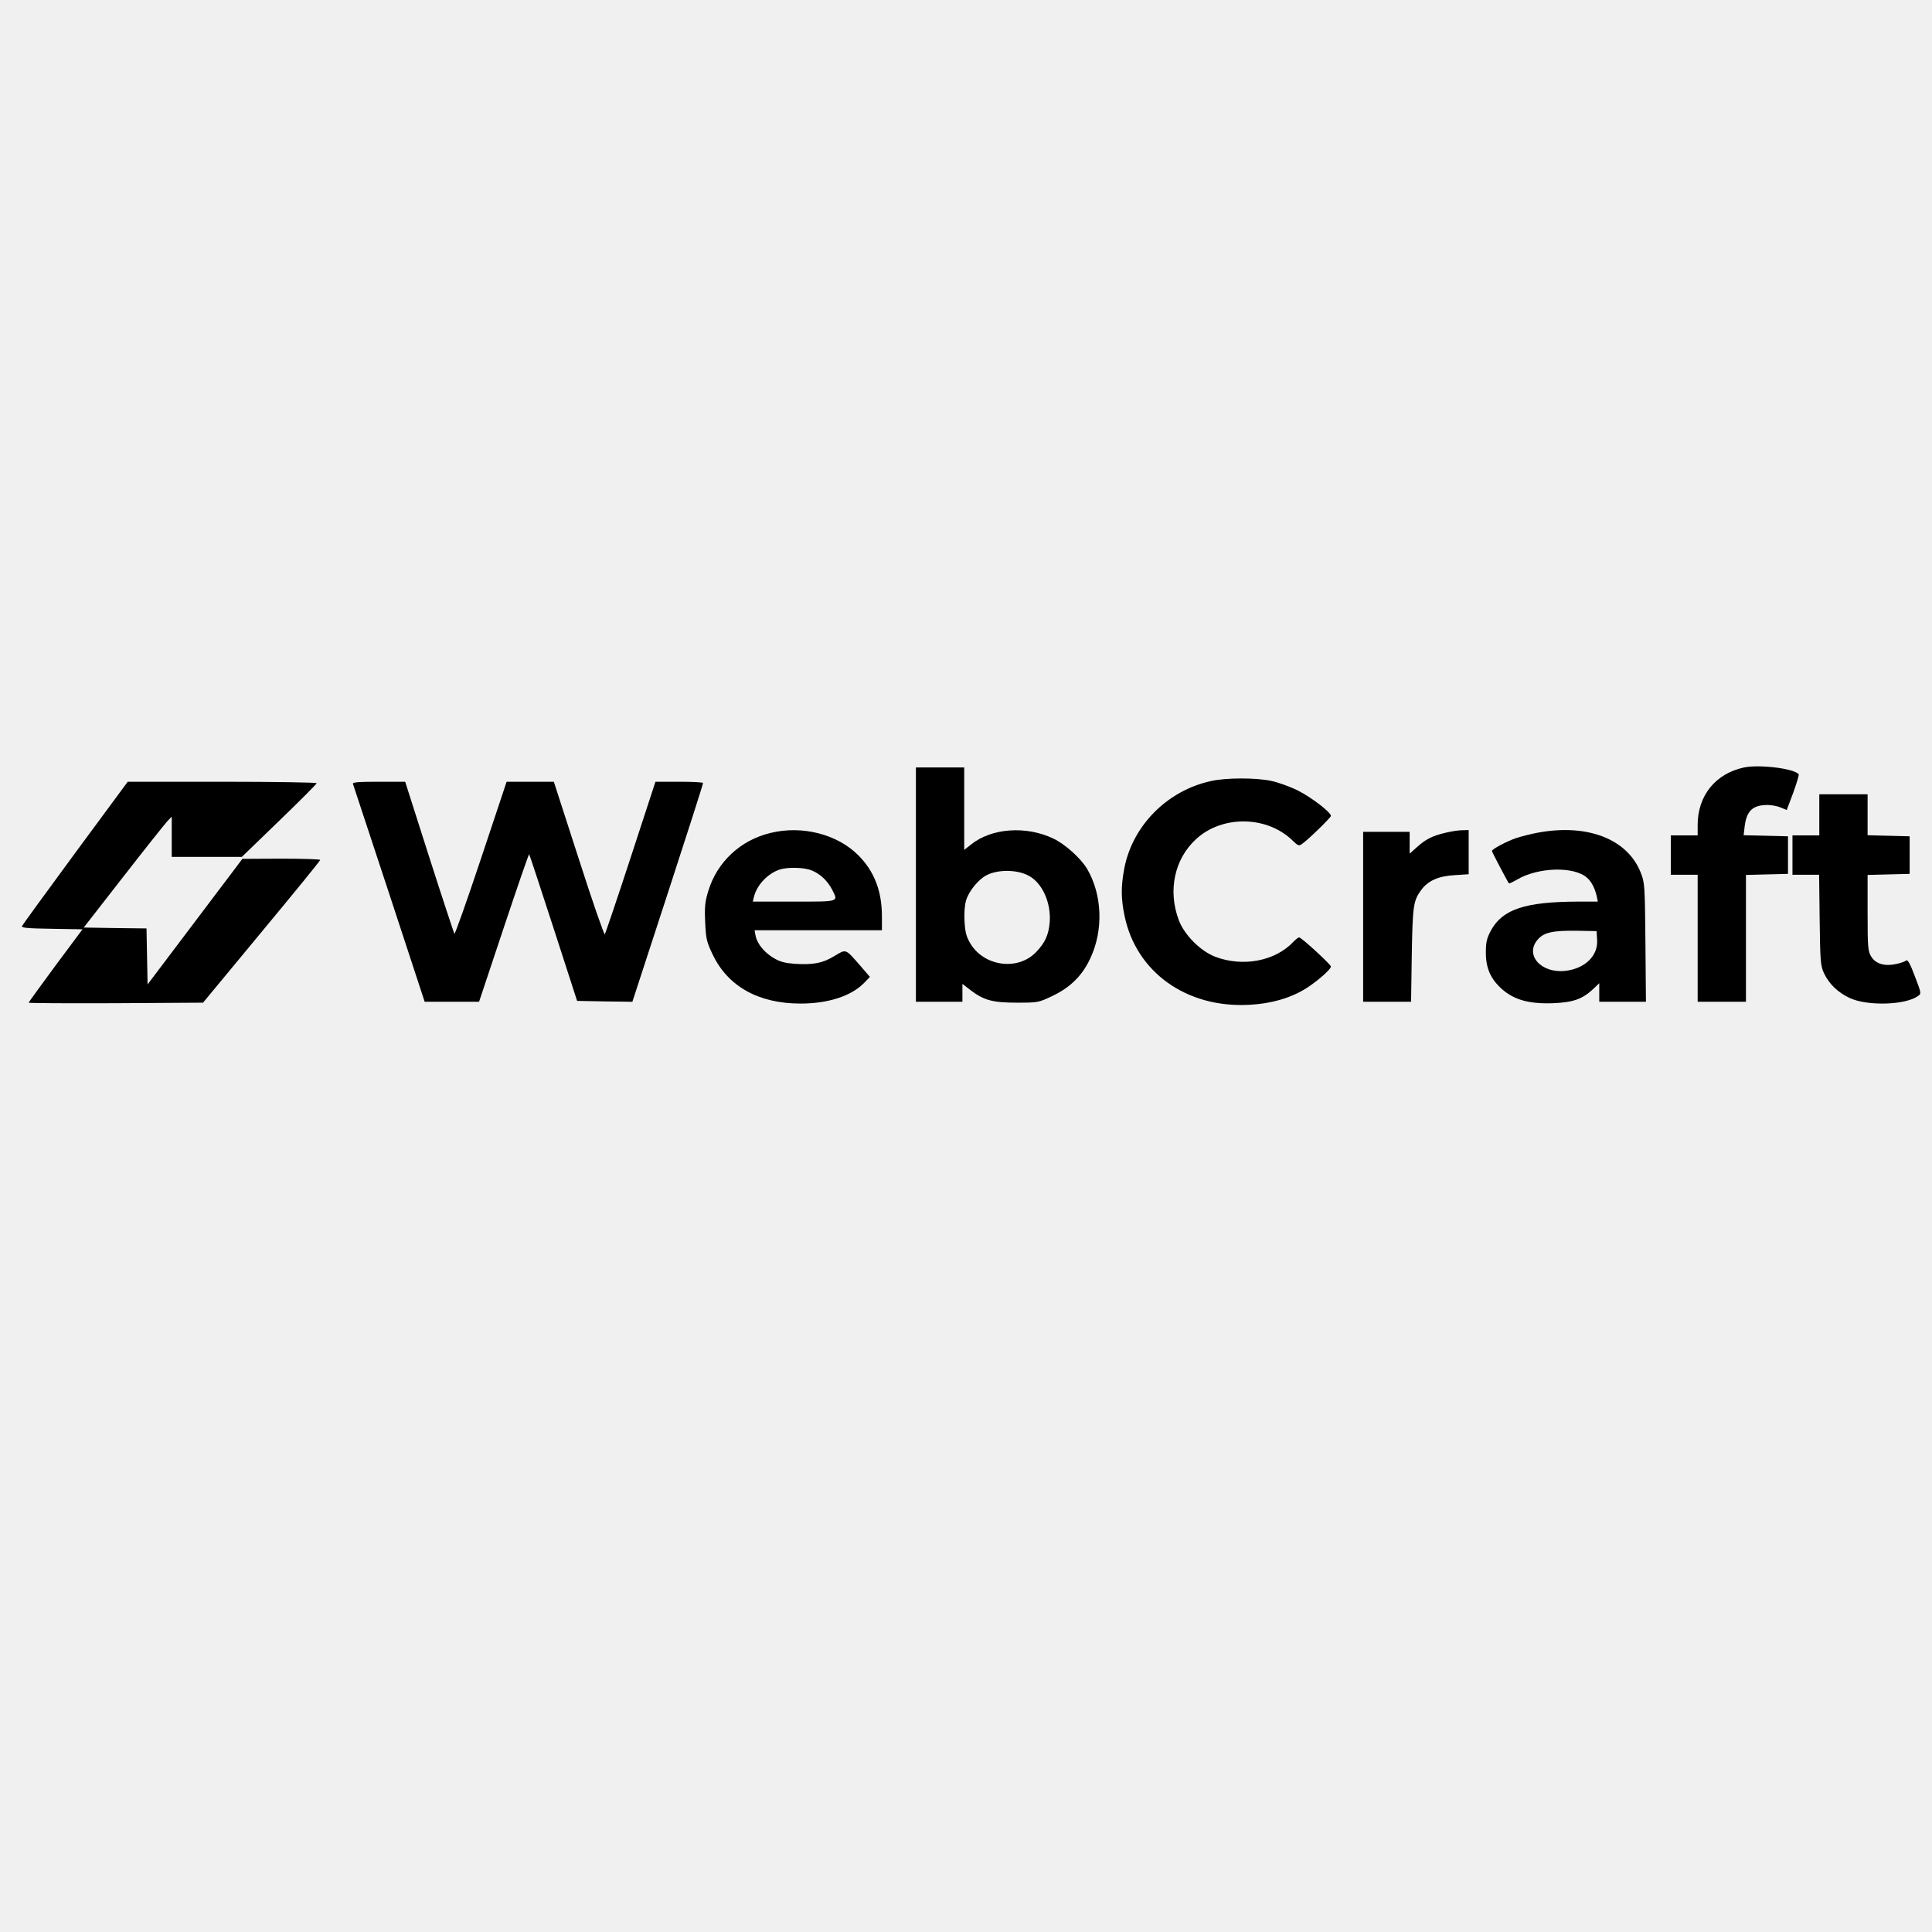
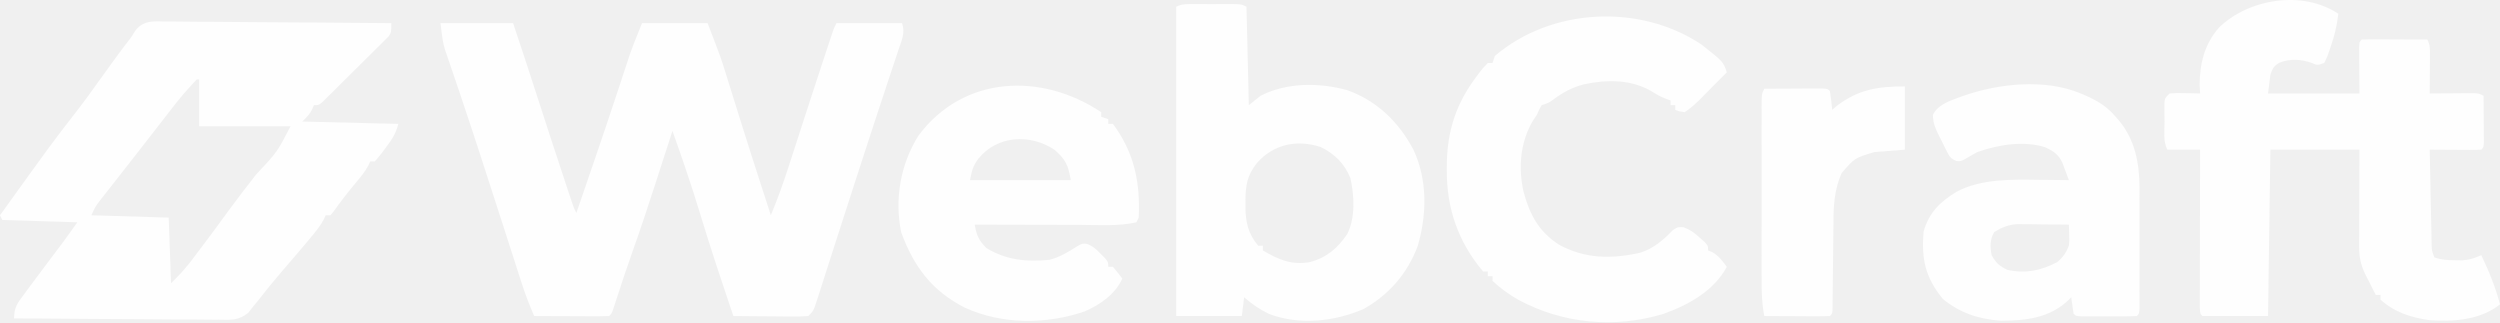
- <svg xmlns="http://www.w3.org/2000/svg" version="1.0" width="1080pt" height="1080pt" viewBox="0 0 1080 1080" preserveAspectRatio="xMidYMid meet">
-   <g transform="translate(0,1080) scale(0.1,-0.1)" fill="#000000" stroke="none">
-     <path d="M9750 6510 c-160 -34 -260 -157 -260 -322 l0 -58 -75 0 -75 0 0 -110 0 -110 75 0 75 0 0 -355 0 -355 135 0 135 0 0 355 0 354 118 3 117 3 0 105 0 105 -124 3 -124 3 6 51 c11 86 45 118 128 118 22 0 55 -6 73 -14 l34 -14 36 96 c19 52 33 99 31 103 -20 32 -217 57 -305 39z" />
-     <path d="M5120 5855 l0 -655 130 0 130 0 0 50 0 50 44 -34 c76 -58 125 -71 261 -71 118 0 121 1 197 37 101 48 168 114 213 211 74 157 67 355 -18 500 -35 59 -125 140 -190 170 -152 72 -345 58 -459 -34 l-38 -30 0 231 0 230 -135 0 -135 0 0 -655z m628 51 c78 -40 128 -151 120 -261 -6 -71 -26 -115 -76 -167 -100 -105 -287 -82 -366 45 -23 38 -30 62 -34 122 -3 45 0 93 8 120 14 51 68 118 114 142 62 33 169 33 234 -1z" />
-     <path d="M6770 6434 c-245 -53 -439 -249 -485 -488 -19 -99 -19 -168 1 -264 64 -315 345 -517 694 -499 127 6 239 39 326 95 63 41 134 104 134 119 0 11 -165 163 -178 163 -4 0 -19 -11 -32 -25 -101 -107 -280 -142 -435 -84 -83 31 -173 121 -205 204 -63 166 -25 344 97 455 147 135 398 130 540 -10 29 -28 34 -30 51 -18 35 24 162 148 162 157 0 20 -109 104 -185 142 -44 22 -111 46 -150 54 -87 18 -249 18 -335 -1z" />
-     <path d="M421 6033 c-161 -219 -295 -403 -298 -410 -4 -10 34 -13 166 -15 l172 -3 -151 -203 c-82 -111 -150 -205 -150 -207 0 -3 219 -4 487 -3 l488 3 327 395 c180 217 328 398 328 403 0 4 -98 7 -217 7 l-218 -1 -265 -351 -265 -351 -3 156 -3 157 -175 2 -176 3 222 285 c122 157 233 296 246 310 l24 25 0 -113 0 -112 196 0 196 0 209 202 c115 111 209 205 209 210 0 4 -238 8 -528 8 l-528 0 -293 -397z" />
-     <path d="M1973 6418 c2 -7 94 -284 203 -615 l198 -603 152 0 152 0 138 414 c76 228 140 413 142 411 2 -2 63 -187 136 -412 l132 -408 155 -3 154 -2 198 607 c109 335 198 611 197 616 0 4 -60 7 -133 7 l-133 0 -138 -422 c-76 -233 -142 -426 -145 -431 -4 -4 -70 186 -146 423 l-139 430 -132 0 -132 0 -143 -429 c-79 -237 -146 -426 -149 -421 -3 6 -67 199 -141 430 l-134 420 -149 0 c-114 0 -147 -3 -143 -12z" />
-     <path d="M10170 6245 l0 -115 -75 0 -75 0 0 -110 0 -110 74 0 75 0 3 -252 c3 -233 5 -256 24 -298 29 -61 78 -108 144 -139 99 -46 313 -40 383 12 18 12 17 17 -19 110 -26 70 -40 94 -48 88 -7 -6 -32 -15 -57 -20 -64 -14 -114 1 -139 42 -18 29 -20 52 -20 244 l0 212 118 3 117 3 0 105 0 105 -117 3 -118 3 0 114 0 115 -135 0 -135 0 0 -115z" />
-     <path d="M4308 6144 c-169 -40 -300 -163 -349 -326 -18 -58 -21 -88 -17 -173 4 -92 8 -110 41 -179 85 -180 257 -276 492 -276 155 0 284 42 356 116 l32 33 -50 58 c-89 102 -81 99 -148 59 -66 -40 -117 -50 -220 -44 -55 4 -84 11 -119 32 -53 31 -93 80 -102 124 l-6 32 356 0 356 0 0 78 c0 141 -43 252 -132 341 -118 118 -314 168 -490 125z m230 -210 c47 -19 88 -58 113 -106 36 -71 45 -68 -212 -68 l-231 0 7 28 c16 64 75 127 140 150 45 16 141 14 183 -4z" />
-     <path d="M8077 6144 c-72 -17 -108 -36 -158 -81 l-39 -35 0 61 0 61 -130 0 -130 0 0 -475 0 -475 134 0 134 0 4 263 c5 277 8 302 55 365 37 49 95 75 186 80 l77 5 0 123 0 124 -37 -1 c-21 0 -64 -7 -96 -15z" />
-     <path d="M8595 6145 c-38 -7 -92 -21 -120 -30 -53 -18 -135 -62 -135 -72 0 -6 88 -173 95 -181 2 -2 23 8 47 22 119 69 318 74 390 9 25 -22 43 -58 53 -100 l7 -33 -109 0 c-298 -1 -423 -42 -489 -162 -23 -44 -28 -65 -28 -123 0 -88 27 -148 91 -205 68 -60 154 -83 286 -78 113 5 163 23 225 81 l32 31 0 -52 0 -52 131 0 130 0 -3 333 c-3 323 -4 334 -27 391 -75 187 -299 273 -576 221z m333 -599 c6 -88 -67 -160 -176 -173 -139 -16 -232 91 -154 177 34 38 83 49 222 47 l105 -2 3 -49z" />
-   </g>
+ <svg xmlns="http://www.w3.org/2000/svg" version="1.1" viewBox="10 426.12 1067 137.53">
+   <path d="M0 0 C10.23 0 20.46 0 31 0 C34.389 10.118 37.714 20.253 40.993 30.407 C45.013 42.849 49.059 55.281 53.188 67.688 C53.562 68.814 53.936 69.941 54.321 71.103 C54.663 72.124 55.004 73.146 55.355 74.199 C55.651 75.084 55.946 75.97 56.251 76.882 C56.957 79.016 56.957 79.016 58 81 C59.94 75.355 61.877 69.709 63.812 64.062 C64.104 63.213 64.395 62.363 64.696 61.487 C67.891 52.164 71.07 42.835 74.172 33.48 C74.419 32.736 74.666 31.991 74.921 31.223 C76.084 27.713 77.243 24.201 78.396 20.688 C78.817 19.412 79.239 18.135 79.66 16.859 C80.196 15.227 80.196 15.227 80.742 13.562 C82.357 8.99 84.199 4.502 86 0 C95.24 0 104.48 0 114 0 C119.739 14.92 119.739 14.92 121.762 21.492 C121.994 22.234 122.227 22.976 122.466 23.741 C122.958 25.312 123.448 26.883 123.936 28.456 C125.229 32.619 126.536 36.778 127.84 40.938 C128.103 41.777 128.365 42.616 128.636 43.48 C131.293 51.96 134.014 60.42 136.75 68.875 C136.968 69.55 137.187 70.226 137.412 70.921 C138.606 74.615 139.802 78.308 141 82 C143.858 75.102 146.356 68.148 148.645 61.043 C148.977 60.019 149.31 58.996 149.653 57.941 C150.71 54.691 151.761 51.439 152.812 48.188 C154.193 43.931 155.575 39.674 156.957 35.418 C157.294 34.381 157.63 33.344 157.977 32.275 C160.279 25.193 162.602 18.118 164.949 11.051 C165.243 10.163 165.537 9.275 165.84 8.361 C166.11 7.55 166.38 6.739 166.659 5.904 C167.013 4.84 167.013 4.84 167.374 3.755 C168 2 168 2 169 0 C178.24 0 187.48 0 197 0 C198.414 4.241 196.835 7.325 195.457 11.398 C195.178 12.248 194.898 13.097 194.61 13.972 C193.686 16.776 192.749 19.575 191.812 22.375 C191.164 24.334 190.517 26.293 189.871 28.253 C188.552 32.254 187.228 36.253 185.901 40.251 C183.452 47.645 181.051 55.053 178.657 62.464 C177.937 64.688 177.216 66.911 176.494 69.134 C174.097 76.512 171.711 83.894 169.345 91.283 C168.149 95.013 166.949 98.742 165.748 102.47 C165.17 104.271 164.593 106.072 164.019 107.874 C163.224 110.37 162.421 112.863 161.617 115.355 C161.381 116.103 161.145 116.85 160.902 117.619 C159.228 122.772 159.228 122.772 157 125 C154.563 125.175 152.241 125.232 149.805 125.195 C149.097 125.192 148.39 125.19 147.661 125.187 C145.399 125.176 143.137 125.15 140.875 125.125 C139.342 125.115 137.81 125.106 136.277 125.098 C132.518 125.076 128.759 125.041 125 125 C120.125 110.57 115.284 96.143 110.875 81.562 C107.252 69.588 103.212 57.779 99 46 C98.638 47.123 98.275 48.245 97.902 49.402 C96.529 53.654 95.152 57.905 93.775 62.156 C93.185 63.98 92.596 65.804 92.007 67.628 C88.81 77.53 85.554 87.401 82.058 97.202 C79.684 103.856 77.47 110.56 75.283 117.277 C74.998 118.145 74.712 119.012 74.418 119.906 C74.168 120.673 73.918 121.439 73.661 122.229 C73 124 73 124 72 125 C69.624 125.088 67.278 125.115 64.902 125.098 C63.839 125.096 63.839 125.096 62.754 125.093 C60.482 125.088 58.21 125.075 55.938 125.062 C54.4 125.057 52.863 125.053 51.326 125.049 C47.551 125.038 43.775 125.021 40 125 C37.909 120.28 36.106 115.55 34.539 110.629 C34.312 109.927 34.086 109.225 33.852 108.501 C33.363 106.984 32.875 105.466 32.389 103.948 C31.608 101.508 30.822 99.07 30.035 96.632 C28.921 93.178 27.808 89.723 26.697 86.268 C24.227 78.595 21.742 70.927 19.252 63.26 C18.709 61.587 18.167 59.914 17.625 58.241 C14.723 49.284 11.792 40.339 8.77 31.422 C8.384 30.28 8.384 30.28 7.99 29.115 C6.782 25.541 5.567 21.969 4.338 18.401 C3.907 17.132 3.477 15.863 3.047 14.594 C2.674 13.508 2.301 12.422 1.917 11.303 C1 8 1 8 0 0 Z " fill="#FEFEFE" transform="translate(198,436)" />
+   <path d="M0 0 C1.035 -0.001 2.069 -0.002 3.135 -0.003 C6.55 0.002 9.963 0.048 13.378 0.095 C15.747 0.106 18.116 0.115 20.486 0.121 C26.719 0.144 32.95 0.203 39.183 0.269 C45.544 0.331 51.905 0.358 58.266 0.388 C70.745 0.453 83.224 0.555 95.702 0.681 C95.702 4.681 95.702 4.681 94.538 6.339 C93.994 6.881 93.449 7.423 92.888 7.981 C92.274 8.601 91.66 9.222 91.027 9.861 C90.355 10.518 89.683 11.176 88.991 11.853 C87.966 12.877 87.966 12.877 86.92 13.921 C85.474 15.361 84.023 16.797 82.567 18.228 C80.332 20.426 78.114 22.64 75.897 24.857 C74.492 26.252 73.086 27.647 71.678 29.041 C71.011 29.706 70.343 30.372 69.655 31.057 C69.034 31.665 68.414 32.273 67.775 32.899 C67.228 33.438 66.682 33.976 66.119 34.531 C64.702 35.681 64.702 35.681 62.702 35.681 C62.434 36.279 62.166 36.877 61.889 37.494 C60.702 39.681 60.702 39.681 57.702 42.681 C77.997 43.176 77.997 43.176 98.702 43.681 C97.64 47.929 95.859 50.537 93.264 53.931 C92.856 54.485 92.448 55.04 92.028 55.611 C90.972 57.009 89.842 58.351 88.702 59.681 C88.042 59.681 87.382 59.681 86.702 59.681 C86.338 60.509 86.338 60.509 85.968 61.353 C84.426 64.189 82.528 66.46 80.452 68.931 C77.096 72.957 73.908 77.032 70.893 81.318 C70.5 81.768 70.107 82.218 69.702 82.681 C69.042 82.681 68.382 82.681 67.702 82.681 C67.452 83.241 67.202 83.8 66.944 84.376 C65.498 87.06 63.775 89.209 61.827 91.556 C61.026 92.522 60.226 93.487 59.401 94.482 C55.999 98.53 52.546 102.535 49.091 106.538 C45.45 110.769 41.938 115.084 38.518 119.498 C37.919 120.218 37.319 120.939 36.702 121.681 C36.035 122.539 35.368 123.398 34.68 124.282 C30.521 127.632 27.42 127.354 22.23 127.249 C20.81 127.25 20.81 127.25 19.361 127.251 C16.238 127.248 13.117 127.209 9.995 127.169 C7.827 127.16 5.66 127.153 3.492 127.148 C-2.208 127.129 -7.907 127.08 -13.607 127.024 C-19.425 126.973 -25.243 126.95 -31.062 126.925 C-42.474 126.872 -53.886 126.786 -65.298 126.681 C-65.298 121.958 -63.754 120.029 -61.048 116.431 C-60.385 115.526 -60.385 115.526 -59.708 114.603 C-58.249 112.62 -56.775 110.65 -55.298 108.681 C-54.521 107.64 -54.521 107.64 -53.727 106.578 C-51.657 103.806 -49.584 101.036 -47.498 98.276 C-46.786 97.334 -46.786 97.334 -46.06 96.373 C-45.647 95.828 -45.234 95.283 -44.809 94.722 C-42.599 91.737 -40.457 88.703 -38.298 85.681 C-48.858 85.351 -59.418 85.021 -70.298 84.681 C-70.628 84.021 -70.958 83.361 -71.298 82.681 C-49.132 51.85 -49.132 51.85 -39.048 38.869 C-35.233 33.949 -31.586 28.936 -27.988 23.858 C-23.867 18.05 -19.658 12.312 -15.298 6.681 C-14.642 5.649 -13.986 4.617 -13.31 3.554 C-9.683 -0.737 -5.263 -0.117 0 0 Z M12.702 24.681 C11.46 25.962 10.26 27.283 9.077 28.619 C8.425 29.35 7.772 30.08 7.1 30.833 C3.85 34.693 0.783 38.686 -2.298 42.681 C-3.382 44.076 -4.467 45.471 -5.552 46.865 C-7.253 49.051 -8.953 51.238 -10.653 53.426 C-13.84 57.528 -17.036 61.624 -20.247 65.708 C-20.884 66.521 -21.521 67.333 -22.177 68.17 C-23.4 69.73 -24.626 71.288 -25.855 72.843 C-26.409 73.55 -26.962 74.257 -27.532 74.986 C-28.019 75.604 -28.506 76.223 -29.008 76.86 C-30.563 78.957 -30.563 78.957 -32.298 82.681 C-15.963 83.176 -15.963 83.176 0.702 83.681 C1.032 92.921 1.362 102.161 1.702 111.681 C5.925 107.481 5.925 107.481 9.647 103.001 C10.161 102.328 10.674 101.655 11.204 100.961 C11.739 100.25 12.275 99.539 12.827 98.806 C13.397 98.056 13.967 97.306 14.554 96.532 C18.585 91.209 22.535 85.829 26.459 80.427 C30.168 75.348 34.014 70.384 37.889 65.431 C47.067 55.621 47.067 55.621 52.702 44.681 C39.832 44.681 26.962 44.681 13.702 44.681 C13.702 38.081 13.702 31.481 13.702 24.681 C13.372 24.681 13.042 24.681 12.702 24.681 Z " fill="#FEFEFE" transform="translate(81.2981,435.3188)" />
+   <path d="M0 0 C-0.586 5.066 -1.673 9.536 -3.375 14.375 C-3.795 15.6 -4.215 16.824 -4.648 18.086 C-5.317 19.528 -5.317 19.528 -6 21 C-9 22 -9 22 -11.125 21.062 C-15.652 19.389 -20.683 19.039 -25.203 20.914 C-27.606 22.366 -28.088 23.335 -29 26 C-29.33 28.64 -29.66 31.28 -30 34 C-17.13 34 -4.26 34 9 34 C8.96 26.805 8.96 26.805 8.91 19.61 C8.907 18.719 8.905 17.828 8.902 16.91 C8.897 15.994 8.892 15.077 8.886 14.133 C9 12 9 12 10 11 C12.073 10.912 14.148 10.893 16.223 10.902 C17.483 10.906 18.743 10.909 20.041 10.912 C21.382 10.92 22.722 10.929 24.062 10.938 C25.407 10.943 26.751 10.947 28.096 10.951 C31.397 10.963 34.699 10.979 38 11 C39.226 13.453 39.114 15.051 39.098 17.789 C39.093 19.201 39.093 19.201 39.088 20.641 C39.075 22.118 39.075 22.118 39.062 23.625 C39.058 24.618 39.053 25.61 39.049 26.633 C39.037 29.089 39.021 31.544 39 34 C39.626 33.995 40.251 33.99 40.896 33.984 C43.722 33.963 46.549 33.95 49.375 33.938 C50.36 33.929 51.345 33.921 52.359 33.912 C53.771 33.907 53.771 33.907 55.211 33.902 C56.08 33.897 56.95 33.892 57.845 33.886 C60 34 60 34 62 35 C62.029 38.646 62.047 42.292 62.062 45.938 C62.071 46.978 62.079 48.019 62.088 49.092 C62.091 50.081 62.094 51.071 62.098 52.09 C62.103 53.006 62.108 53.923 62.114 54.867 C62 57 62 57 61 58 C59.365 58.087 57.727 58.107 56.09 58.098 C55.1 58.094 54.111 58.091 53.092 58.088 C52.051 58.08 51.01 58.071 49.938 58.062 C48.893 58.058 47.848 58.053 46.771 58.049 C44.181 58.037 41.59 58.021 39 58 C39.118 64.069 39.242 70.138 39.372 76.207 C39.416 78.272 39.457 80.337 39.497 82.402 C39.555 85.368 39.619 88.335 39.684 91.301 C39.7 92.226 39.717 93.151 39.734 94.104 C39.764 95.395 39.764 95.395 39.795 96.712 C39.81 97.469 39.826 98.227 39.842 99.007 C39.936 101.209 39.936 101.209 41 104 C44.175 105.058 46.54 105.167 49.875 105.188 C51.418 105.209 51.418 105.209 52.992 105.23 C56.055 104.996 58.232 104.292 61 103 C64.304 109.87 67.034 116.63 69 124 C60.757 130.692 49.043 131.548 38.785 130.75 C31.078 129.661 23.848 127.36 18 122 C18 121.34 18 120.68 18 120 C17.34 120 16.68 120 16 120 C15.016 118.086 14.038 116.169 13.062 114.25 C12.517 113.183 11.972 112.115 11.41 111.016 C9.519 106.972 8.874 103.772 8.886 99.323 C8.887 97.942 8.887 97.942 8.887 96.533 C8.892 95.548 8.897 94.562 8.902 93.547 C8.904 92.532 8.905 91.516 8.907 90.47 C8.912 87.23 8.925 83.99 8.938 80.75 C8.943 78.552 8.947 76.354 8.951 74.156 C8.961 68.771 8.981 63.385 9 58 C-3.54 58 -16.08 58 -29 58 C-29.33 81.43 -29.66 104.86 -30 129 C-39.24 129 -48.48 129 -58 129 C-59 128 -59 128 -59.12 125.222 C-59.117 123.36 -59.117 123.36 -59.114 121.461 C-59.114 120.778 -59.114 120.095 -59.114 119.391 C-59.113 117.124 -59.105 114.857 -59.098 112.59 C-59.096 111.022 -59.094 109.454 -59.093 107.886 C-59.09 103.751 -59.08 99.617 -59.069 95.482 C-59.058 91.266 -59.054 87.05 -59.049 82.834 C-59.038 74.556 -59.02 66.278 -59 58 C-63.62 58 -68.24 58 -73 58 C-74.827 54.347 -74.185 50.022 -74.188 46 C-74.2 45.072 -74.212 44.144 -74.225 43.188 C-74.227 42.301 -74.228 41.414 -74.23 40.5 C-74.235 39.685 -74.239 38.871 -74.243 38.031 C-74 36 -74 36 -72 34 C-68.961 33.805 -68.961 33.805 -65.375 33.875 C-64.186 33.893 -62.998 33.911 -61.773 33.93 C-60.401 33.964 -60.401 33.964 -59 34 C-59.062 32.763 -59.124 31.525 -59.188 30.25 C-59.13 21.061 -57.087 13 -51.012 5.969 C-38.325 -6.447 -15.288 -10.192 0 0 Z " fill="#FEFEFE" transform="translate(1008,432)" />
+   <path d="M0 0 C1.158 -0.001 2.315 -0.003 3.508 -0.004 C5.329 0.002 5.329 0.002 7.188 0.008 C9.009 0.002 9.009 0.002 10.867 -0.004 C12.604 -0.002 12.604 -0.002 14.375 0 C15.441 0.001 16.507 0.002 17.605 0.003 C20.188 0.133 20.188 0.133 22.188 1.133 C22.517 14.993 22.848 28.853 23.188 43.133 C24.837 41.813 26.488 40.493 28.188 39.133 C39.423 33.4 53.282 33.423 65.25 36.758 C77.864 41.259 87.221 50.371 93.438 62.133 C99.49 75.066 99.215 89.903 95.219 103.406 C90.772 115.093 83.068 123.958 72.188 130.133 C59.603 135.54 44.848 137.153 31.836 132.246 C27.865 130.365 24.504 128.035 21.188 125.133 C20.858 127.773 20.527 130.413 20.188 133.133 C10.947 133.133 1.708 133.133 -7.812 133.133 C-7.812 89.573 -7.812 46.013 -7.812 1.133 C-5.12 -0.214 -3.011 0.003 0 0 Z M26.812 67.633 C22.376 73.085 21.771 77.451 21.75 84.32 C21.746 85.171 21.742 86.023 21.738 86.9 C21.856 93.309 22.965 98.111 27.188 103.133 C27.848 103.133 28.508 103.133 29.188 103.133 C29.188 103.793 29.188 104.453 29.188 105.133 C35.862 109.109 41.366 111.445 49.188 110.133 C56.343 108.244 61.086 104.233 65.188 98.133 C68.694 91.319 68.223 81.633 66.535 74.297 C64.08 68.122 59.799 63.896 53.859 60.996 C43.723 57.721 33.858 59.776 26.812 67.633 Z " fill="#FEFEFE" transform="translate(519.8125,427.8672)" />
+   <path d="M0 0 C9.475 7.424 9.475 7.424 11 12 C9.899 13.101 8.798 14.201 7.695 15.301 C6.393 16.606 5.098 17.917 3.805 19.23 C3.024 20.021 2.242 20.811 1.438 21.625 C0.694 22.38 -0.05 23.136 -0.816 23.914 C-2.801 25.81 -4.696 27.508 -7 29 C-9.25 28.688 -9.25 28.688 -11 28 C-11 27.34 -11 26.68 -11 26 C-11.66 26 -12.32 26 -13 26 C-13 25.34 -13 24.68 -13 24 C-14.021 23.629 -14.021 23.629 -15.062 23.25 C-18 22 -18 22 -21.25 20 C-30.056 14.903 -40.368 15.046 -50.062 17.125 C-55.136 18.485 -58.97 20.559 -63.16 23.695 C-65 25 -65 25 -68 26 C-69.027 27.715 -69.027 27.715 -70 30 C-70.959 31.454 -70.959 31.454 -71.938 32.938 C-77.192 42.048 -78.028 52.901 -75.75 62.938 C-73.133 72.654 -69.347 79.842 -60.746 85.477 C-49.514 91.642 -38.333 91.72 -26 89 C-20.145 87.123 -16.217 83.643 -11.957 79.293 C-10 78 -10 78 -7.531 78.086 C-4.656 79.124 -2.947 80.39 -0.688 82.438 C0.01 83.055 0.707 83.672 1.426 84.309 C3 86 3 86 3 88 C3.578 88.227 4.155 88.454 4.75 88.688 C7.566 90.33 9.081 92.395 11 95 C5.465 105.375 -5.639 111.41 -16.375 115.188 C-37.21 121.335 -58.878 119.303 -77.955 109.082 C-82.05 106.766 -85.555 104.178 -89 101 C-89 100.34 -89 99.68 -89 99 C-89.66 99 -90.32 99 -91 99 C-91 98.34 -91 97.68 -91 97 C-91.66 97 -92.32 97 -93 97 C-103.606 84.444 -108.6 70.116 -108.5 53.812 C-108.494 52.721 -108.489 51.63 -108.483 50.505 C-108.177 36.569 -104.424 25.277 -96 14 C-95.509 13.339 -95.018 12.677 -94.512 11.996 C-93.188 10.312 -93.188 10.312 -91 8 C-90.34 8 -89.68 8 -89 8 C-88.67 7.01 -88.34 6.02 -88 5 C-63.869 -15.572 -26.272 -17.39 0 0 Z " fill="#FEFEFE" transform="translate(736,445)" />
+   <path d="M0 0 C0 0.66 0 1.32 0 2 C0.99 2.33 1.98 2.66 3 3 C3 3.66 3 4.32 3 5 C3.66 5 4.32 5 5 5 C14.106 17.228 16.712 30.017 16 45 C15.505 45.99 15.505 45.99 15 47 C7.334 48.752 -1.076 48.13 -8.883 48.098 C-10.178 48.096 -11.474 48.095 -12.808 48.093 C-16.218 48.09 -19.627 48.08 -23.037 48.069 C-26.53 48.058 -30.023 48.054 -33.516 48.049 C-40.344 48.038 -47.172 48.021 -54 48 C-53.233 52.46 -52.259 54.741 -49 58 C-40.42 63.172 -31.834 63.982 -22 63 C-17.54 61.778 -14.047 59.675 -10.188 57.188 C-8 56 -8 56 -6.098 56.211 C-3.519 57.181 -2.165 58.469 -0.25 60.438 C0.364 61.055 0.977 61.672 1.609 62.309 C3 64 3 64 3 66 C3.66 66 4.32 66 5 66 C6.382 67.626 7.719 69.293 9 71 C6.093 77.58 -0.492 82.218 -7 85 C-23.5 90.669 -42.314 90.688 -58.254 83.406 C-72.265 76.231 -79.985 65.95 -85.375 51.25 C-88.245 37.077 -85.7 22.205 -78 10 C-58.745 -15.854 -25.422 -16.948 0 0 Z M-52.5 19.938 C-54.837 23.203 -55.153 24.765 -56 29 C-41.81 29 -27.62 29 -13 29 C-14.082 22.509 -15.209 20.165 -20 16 C-30.402 9.113 -44.526 9.918 -52.5 19.938 Z " fill="#FEFEFE" transform="translate(480,474)" />
+   <path d="M0 0 C0.889 0.375 1.779 0.75 2.695 1.137 C7.658 3.43 11.448 5.757 15 10 C15.503 10.575 16.005 11.15 16.523 11.742 C23.219 19.875 25.122 29.803 25.129 40.173 C25.133 41.371 25.136 42.568 25.139 43.802 C25.136 45.72 25.136 45.72 25.133 47.676 C25.133 49.01 25.134 50.344 25.136 51.679 C25.137 54.463 25.135 57.248 25.13 60.032 C25.125 63.608 25.128 67.184 25.134 70.76 C25.138 74.169 25.135 77.579 25.133 80.988 C25.135 82.277 25.137 83.565 25.139 84.893 C25.134 86.665 25.134 86.665 25.129 88.474 C25.129 89.519 25.128 90.565 25.127 91.642 C25 94 25 94 24 95 C22.085 95.1 20.167 95.131 18.25 95.133 C17.085 95.134 15.919 95.135 14.719 95.137 C13.492 95.133 12.264 95.129 11 95.125 C9.159 95.131 9.159 95.131 7.281 95.137 C6.116 95.135 4.951 95.134 3.75 95.133 C2.672 95.132 1.595 95.131 0.484 95.129 C-2 95 -2 95 -3 94 C-3.368 91.672 -3.702 89.338 -4 87 C-4.389 87.398 -4.779 87.797 -5.18 88.207 C-13.224 95.825 -23.22 96.987 -34 97 C-43.409 96.357 -51.481 93.716 -58.812 87.688 C-66.275 78.52 -68.006 70.73 -67 59 C-64.849 51.035 -59.928 46.196 -53 42 C-42.491 36.346 -29.269 36.71 -17.688 36.875 C-16.458 36.884 -15.229 36.893 -13.963 36.902 C-10.975 36.926 -7.988 36.958 -5 37 C-5.593 35.383 -6.2 33.77 -6.812 32.16 C-7.149 31.262 -7.485 30.363 -7.832 29.438 C-9.492 25.973 -11.585 24.636 -15 23 C-24.269 20.063 -35.032 21.844 -44 25 C-45.357 25.706 -46.696 26.451 -48 27.25 C-51 29 -51 29 -53.052 28.823 C-55.489 27.793 -55.992 26.917 -57.176 24.578 C-57.528 23.882 -57.881 23.186 -58.244 22.469 C-58.597 21.737 -58.949 21.004 -59.312 20.25 C-59.684 19.533 -60.056 18.817 -60.439 18.078 C-61.976 14.964 -62.99 12.678 -63.043 9.176 C-60.707 4.304 -54.759 2.844 -50 1 C-34.859 -4.279 -15.055 -6.362 0 0 Z M-36.812 59.125 C-38.787 62.242 -38.611 65.487 -38 69 C-36.091 72.377 -34.695 73.676 -31.188 75.312 C-23.434 76.985 -16.987 75.639 -10 72 C-7.501 69.926 -6.187 68.008 -5 65 C-4.782 62.652 -4.782 62.652 -4.887 60.262 C-4.903 59.461 -4.919 58.66 -4.936 57.835 C-4.957 57.229 -4.978 56.624 -5 56 C-9.062 55.942 -13.125 55.906 -17.188 55.875 C-18.913 55.85 -18.913 55.85 -20.674 55.824 C-21.786 55.818 -22.897 55.811 -24.043 55.805 C-25.064 55.794 -26.085 55.784 -27.137 55.773 C-30.85 56.067 -33.666 57.172 -36.812 59.125 Z " fill="#FEFEFE" transform="translate(898,466)" />
+   <path d="M0 0 C0 8.91 0 17.82 0 27 C-6.435 27.495 -6.435 27.495 -13 28 C-21.451 30.552 -21.451 30.552 -27 37 C-30.032 43.973 -30.454 50.469 -30.477 58 C-30.492 59.117 -30.508 60.234 -30.524 61.385 C-30.571 64.923 -30.599 68.461 -30.625 72 C-30.661 75.567 -30.702 79.134 -30.748 82.701 C-30.775 84.915 -30.796 87.128 -30.811 89.342 C-30.827 90.83 -30.827 90.83 -30.842 92.348 C-30.849 93.224 -30.855 94.101 -30.862 95.004 C-31 97 -31 97 -32 98 C-34.073 98.088 -36.148 98.107 -38.223 98.098 C-40.113 98.093 -40.113 98.093 -42.041 98.088 C-43.382 98.08 -44.722 98.071 -46.062 98.062 C-47.407 98.057 -48.751 98.053 -50.096 98.049 C-53.397 98.037 -56.699 98.021 -60 98 C-61.003 93.005 -61.142 88.248 -61.129 83.181 C-61.131 82.315 -61.133 81.449 -61.135 80.557 C-61.139 77.71 -61.136 74.863 -61.133 72.016 C-61.133 70.034 -61.134 68.052 -61.136 66.07 C-61.137 61.924 -61.135 57.778 -61.13 53.632 C-61.125 48.31 -61.128 42.988 -61.134 37.666 C-61.138 33.577 -61.136 29.489 -61.134 25.4 C-61.133 23.437 -61.134 21.474 -61.136 19.511 C-61.139 16.774 -61.135 14.038 -61.129 11.302 C-61.131 10.486 -61.133 9.671 -61.136 8.83 C-61.114 3.229 -61.114 3.229 -60 1 C-55.521 0.971 -51.042 0.953 -46.562 0.938 C-45.283 0.929 -44.004 0.921 -42.686 0.912 C-40.863 0.907 -40.863 0.907 -39.004 0.902 C-37.878 0.897 -36.752 0.892 -35.592 0.886 C-33 1 -33 1 -32 2 C-31.545 4.655 -31.298 7.322 -31 10 C-30.34 9.422 -29.68 8.845 -29 8.25 C-19.731 1.298 -11.662 0 0 0 Z " fill="#FEFEFE" transform="translate(823,463)" />
+   <path d="" fill="#FFFFFF" transform="translate(0,0)" />
+   <path d="" fill="#FFFFFF" transform="translate(0,0)" />
+   <path d="" fill="#FFFFFF" transform="translate(0,0)" />
</svg>
